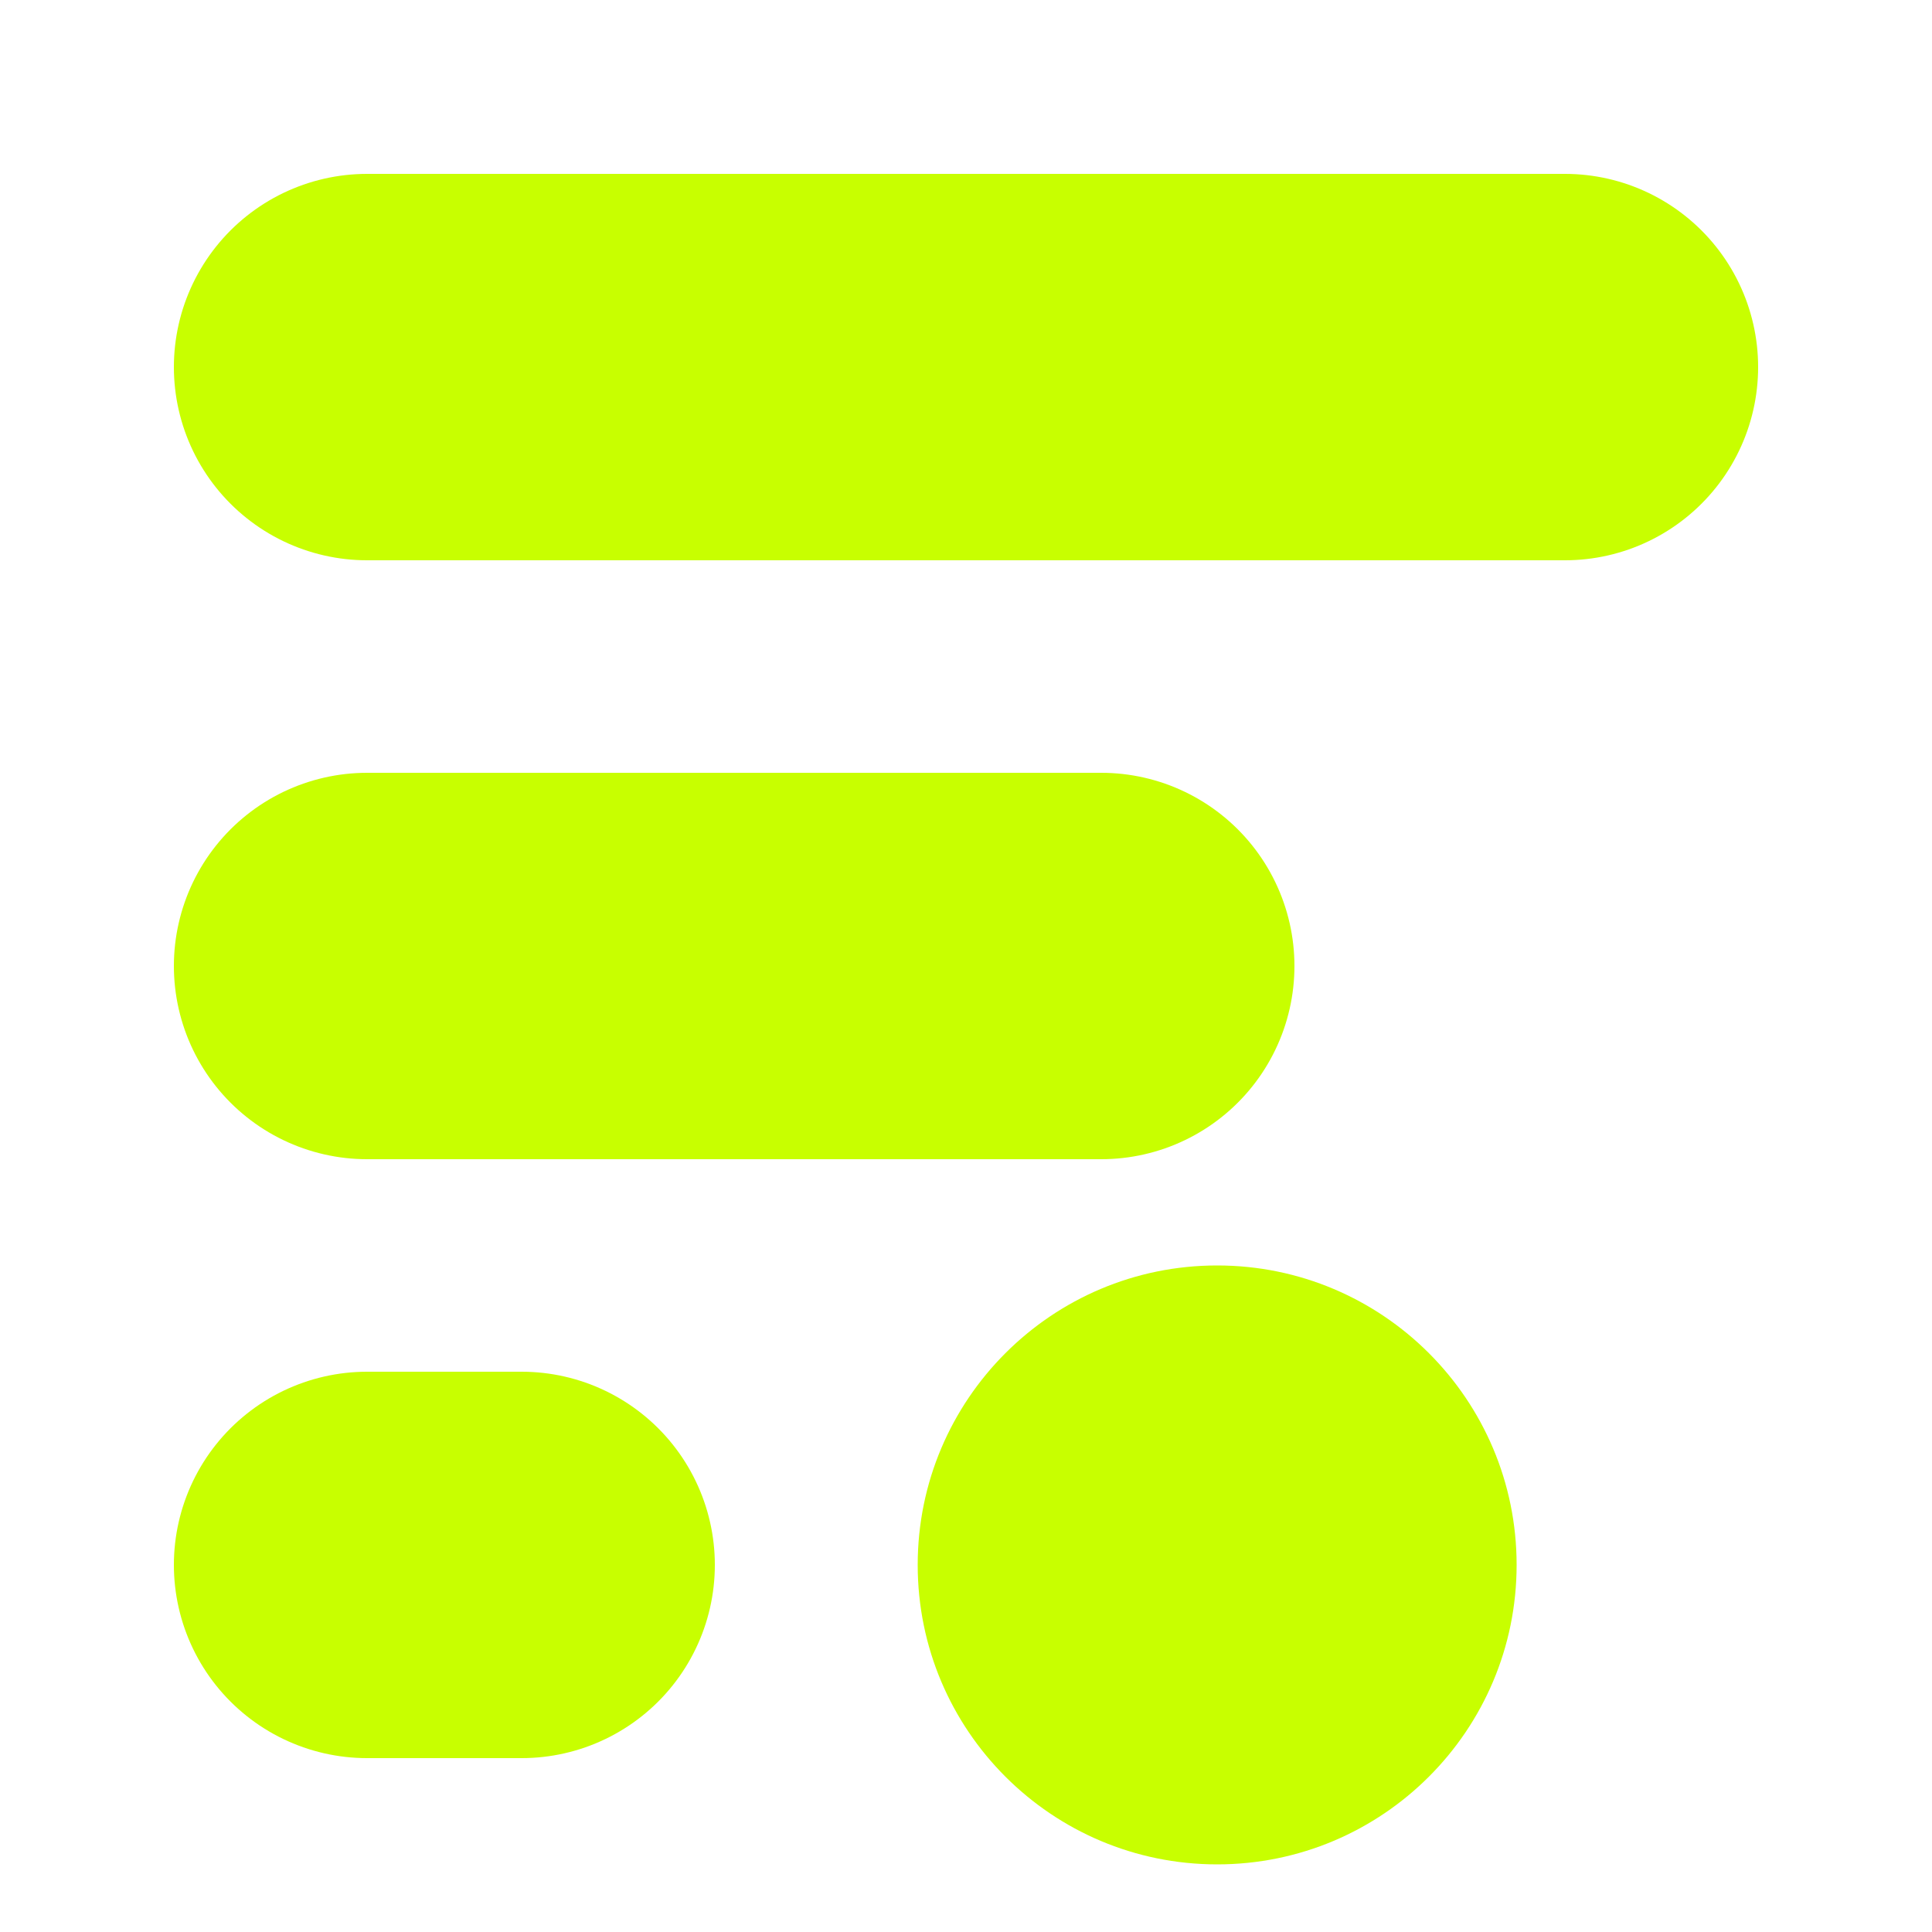
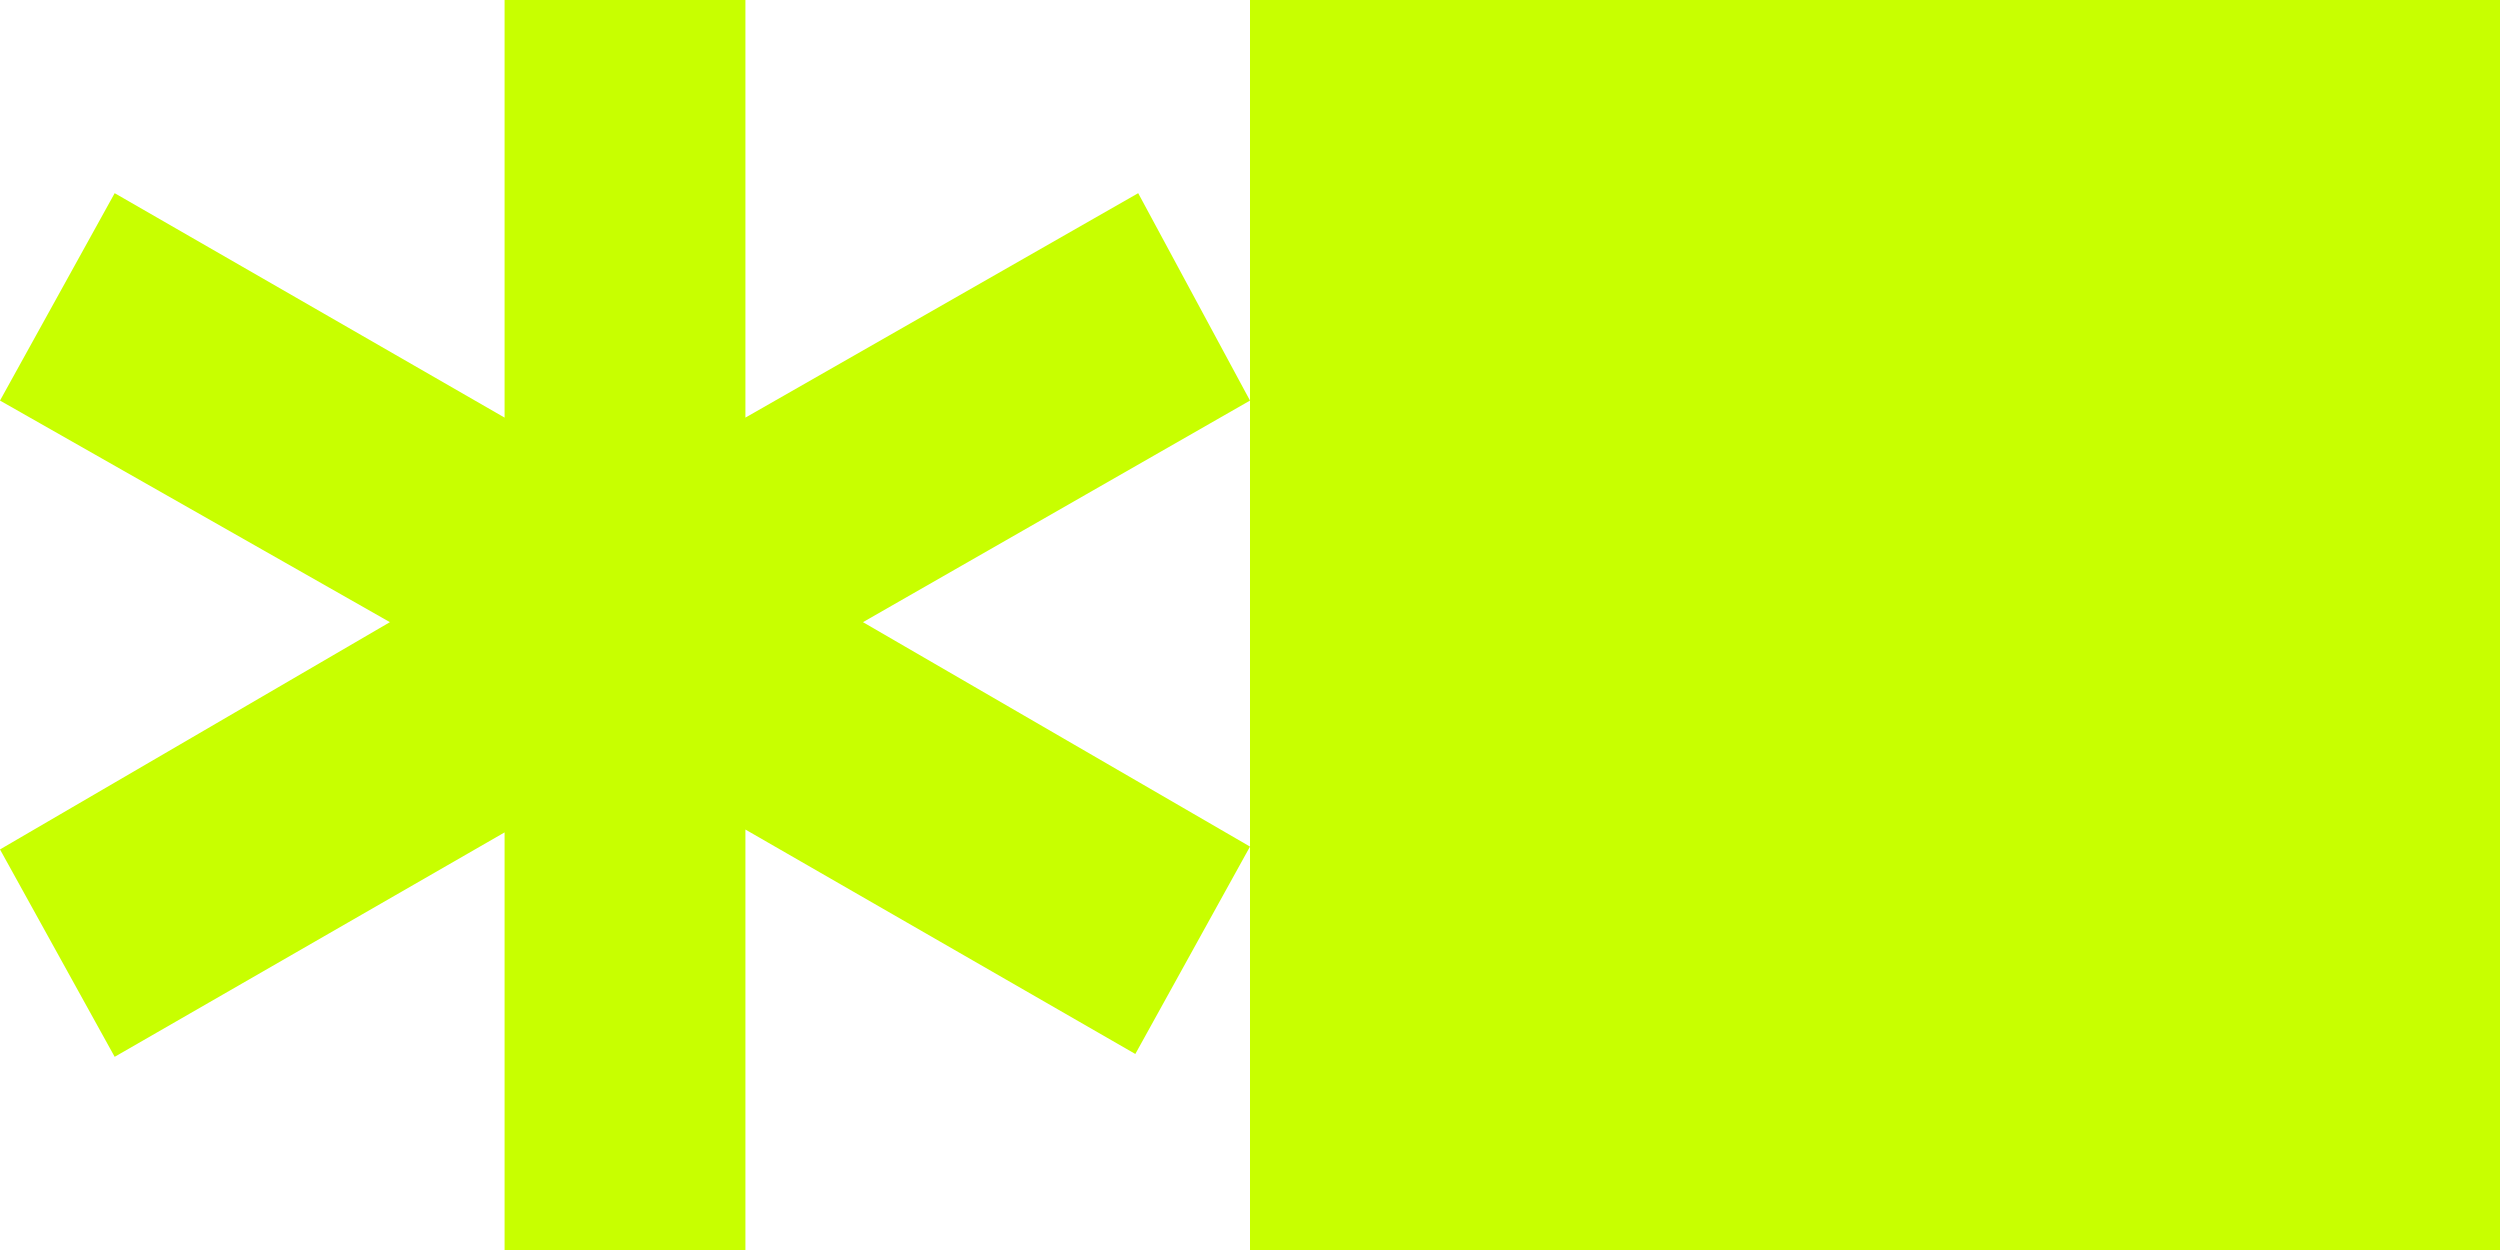
- <svg xmlns="http://www.w3.org/2000/svg" viewBox="0 0 20 20" width="20" height="20" fill="none">
-   <path d="M3.8 3.8h12.4M3.8 10h7.6M3.8 16.2h1.6" stroke="#c8ff00" stroke-width="4" stroke-linecap="round" />
-   <circle cx="12.6" cy="16.2" r="3.1" fill="#c8ff00" />
+ <svg xmlns="http://www.w3.org/2000/svg" viewBox="0 0 318 159" width="318" height="159" fill="#c8ff00">
+   <path d="M94.817 159H64.183V105.88L14.587 134.427L0 108.048L49.596 79.139L0 50.952L14.587 24.573L64.183 53.12V0H94.817V53.12L144.778 24.573L159 50.952L109.768 79.139L159 107.686L144.413 134.066L94.817 105.518V159Z" />
+   <rect x="159" width="159" height="159" />
</svg>
